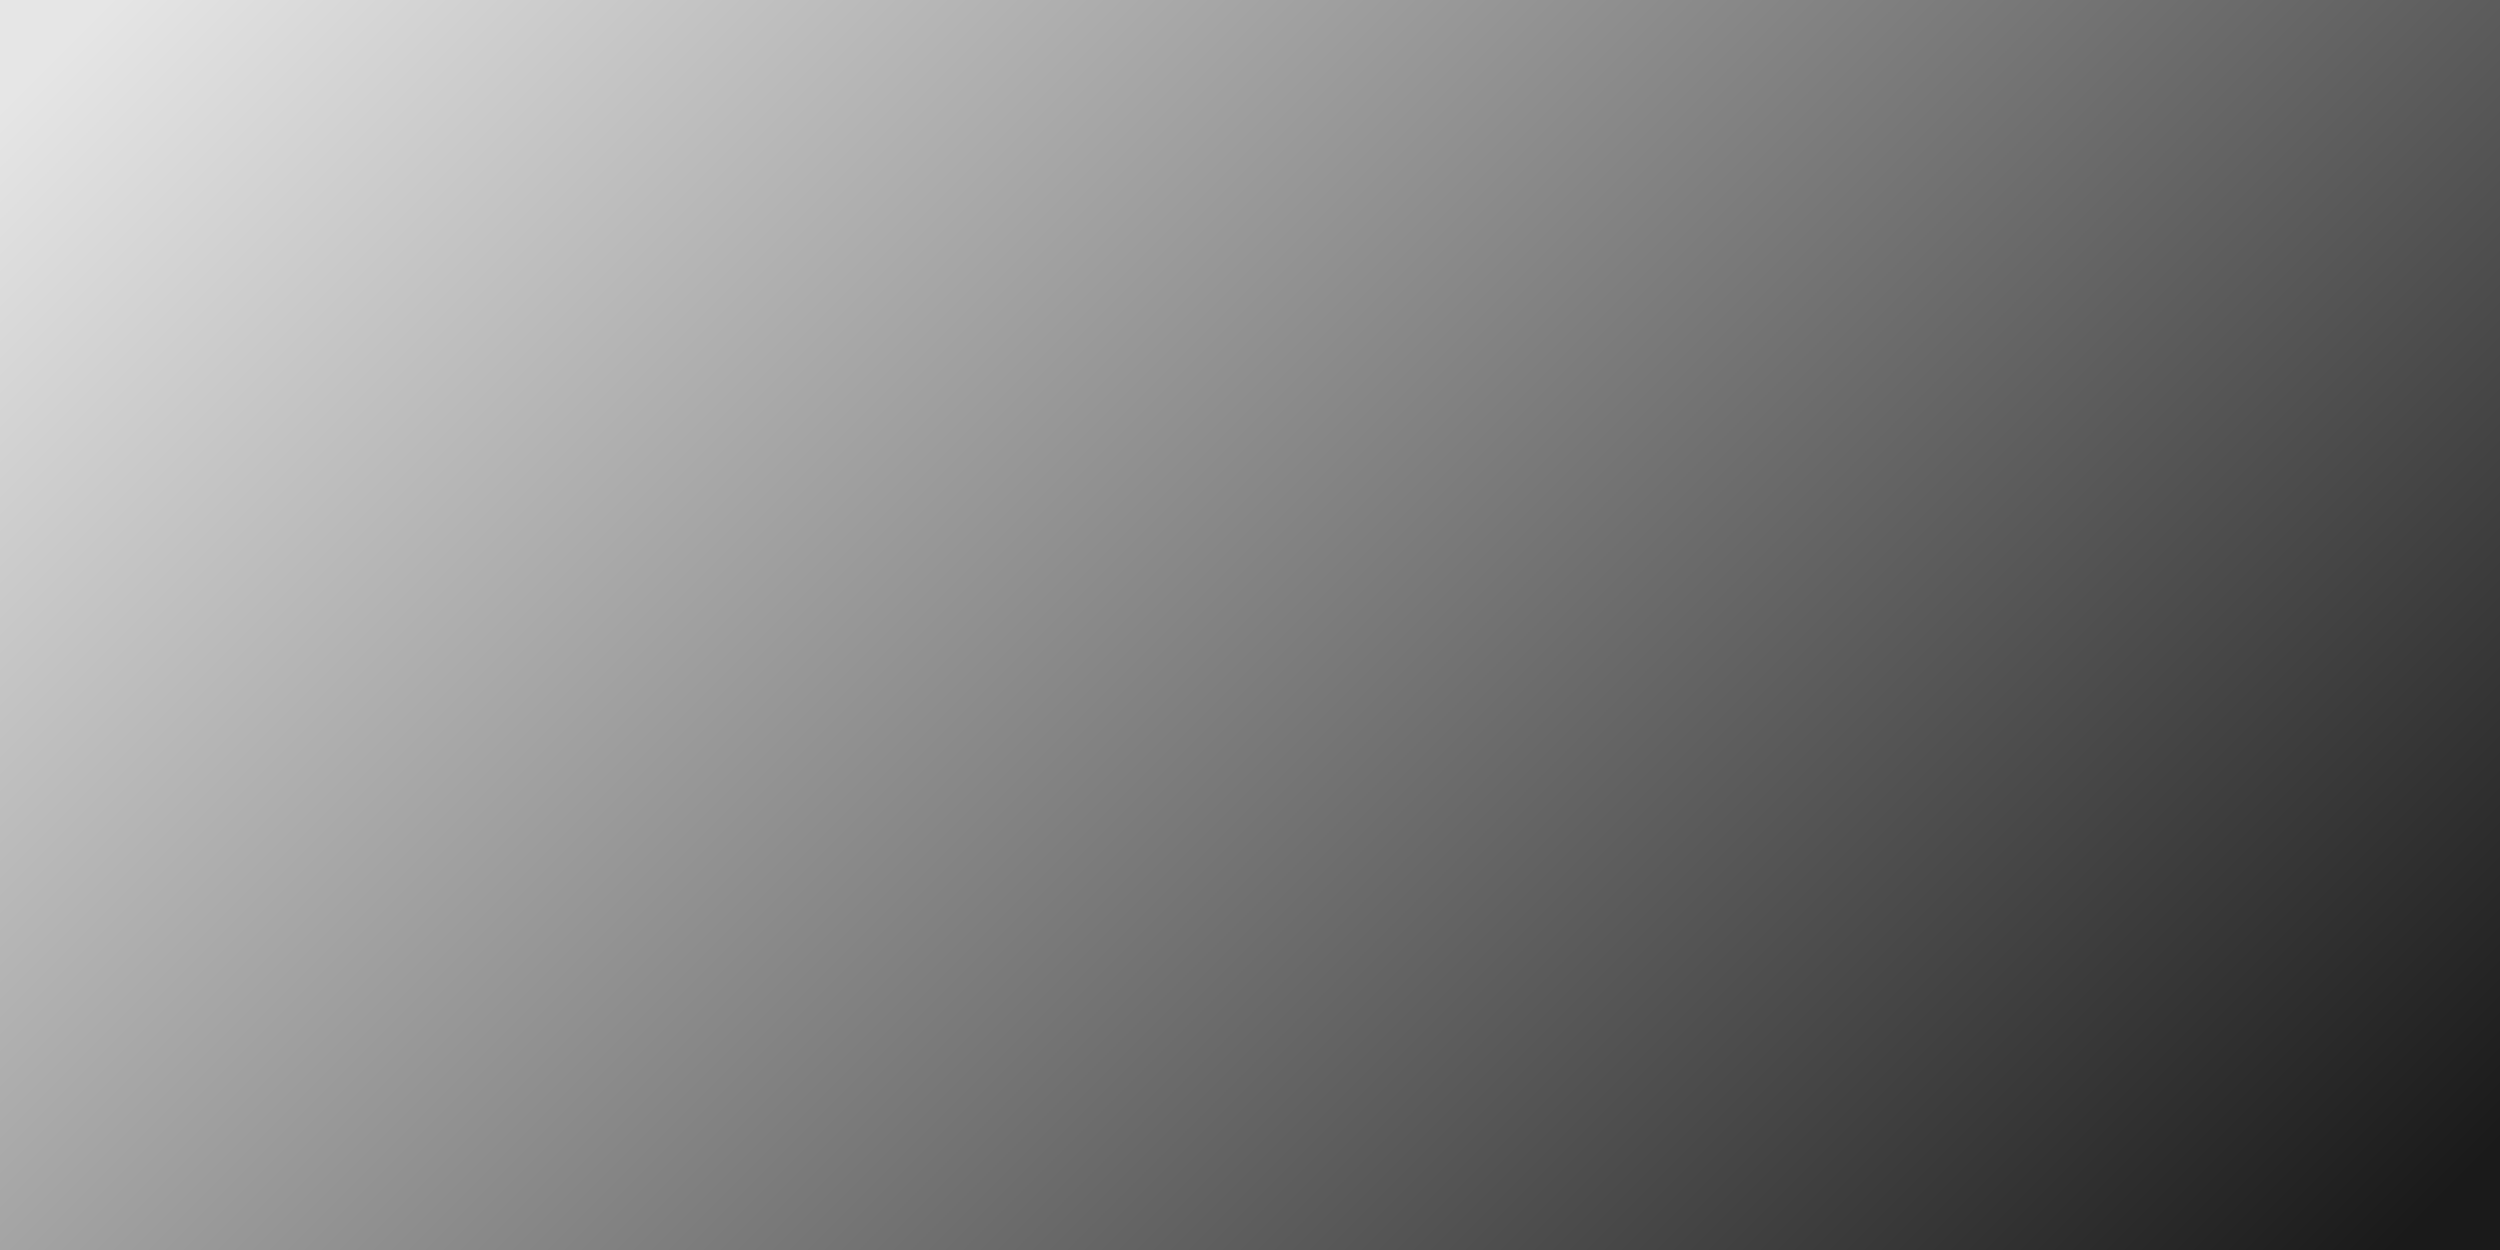
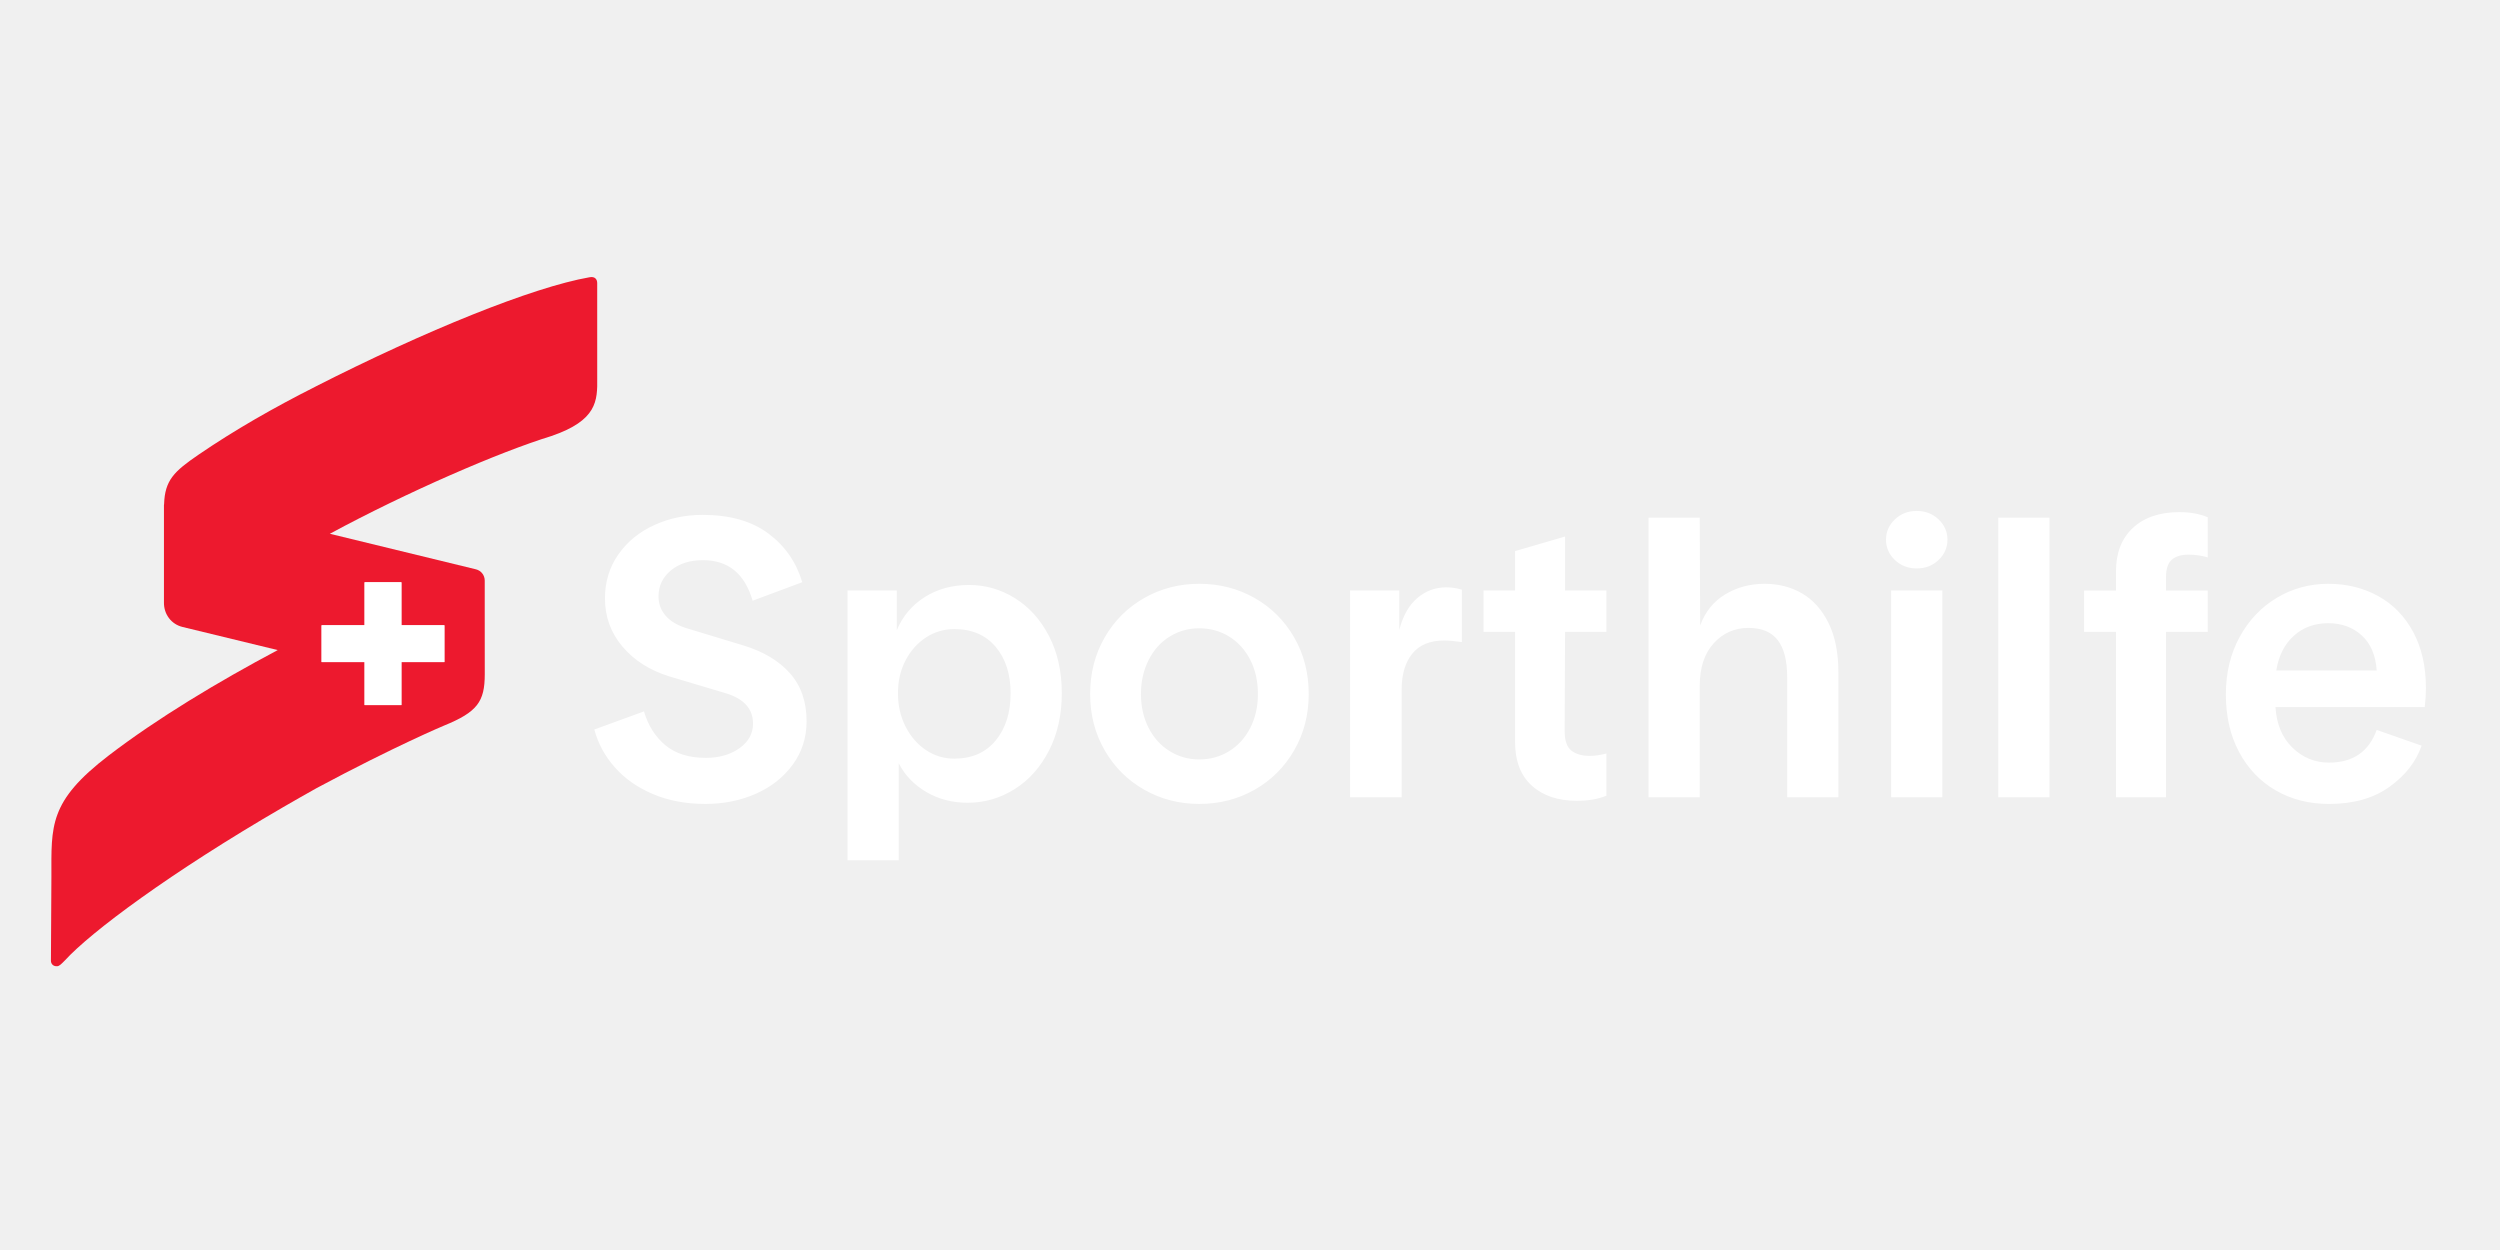
<svg xmlns="http://www.w3.org/2000/svg" xmlns:xlink="http://www.w3.org/1999/xlink" width="400mm" height="200mm" viewBox="0 0 400 200" version="1.1" id="svg5" xml:space="preserve">
  <defs id="defs2">
    <linearGradient id="linearGradient1">
      <stop style="stop-color:#e6e6e6;stop-opacity:1;" offset="0" id="stop1" />
      <stop style="stop-color:#1a1a1a;stop-opacity:1;" offset="1" id="stop2" />
    </linearGradient>
    <clipPath clipPathUnits="userSpaceOnUse" id="clipPath6152">
      <rect style="fill:#ff0000;fill-opacity:0.614;stroke:none;stroke-width:0.988;stroke-linecap:round;stroke-linejoin:round" id="rect6154" width="350" height="350" x="294.482" y="-178.968" />
    </clipPath>
    <filter style="color-interpolation-filters:sRGB" id="filter3398" x="-0.009" y="-0.006" width="1.018" height="1.019">
      <feConvolveMatrix bias="0" result="result0" preserveAlpha="true" targetY="1" targetX="1" divisor="1" in="SourceGraphic" kernelMatrix="1 1 1 1 -8 1 1 1 1" order="3 3" id="feConvolveMatrix3394" />
      <feColorMatrix values="-0.15 -0.3 -0.05 0 1 -0.15 -0.3 -0.05 0 1 -0.15 -0.3 -0.05 0 1 0 0 0 1 0" result="result3" id="feColorMatrix3396" />
    </filter>
    <filter style="color-interpolation-filters:sRGB" id="filter3398-4" x="-0.001" y="-0.001" width="1.003" height="1.003">
      <feConvolveMatrix bias="0" result="result0" preserveAlpha="true" targetY="1" targetX="1" divisor="1" in="SourceGraphic" kernelMatrix="1 1 1 1 -8 1 1 1 1" order="3 3" id="feConvolveMatrix3394-7" />
      <feColorMatrix values="-0.15 -0.3 -0.05 0 1 -0.15 -0.3 -0.05 0 1 -0.15 -0.3 -0.05 0 1 0 0 0 1 0" result="result3" id="feColorMatrix3396-6" />
    </filter>
    <filter style="color-interpolation-filters:sRGB" id="filter3398-4-7" x="-0.001" y="-0.001" width="1.003" height="1.003">
      <feConvolveMatrix bias="0" result="result0" preserveAlpha="true" targetY="1" targetX="1" divisor="1" in="SourceGraphic" kernelMatrix="1 1 1 1 -8 1 1 1 1" order="3 3" id="feConvolveMatrix3394-7-4" />
      <feColorMatrix values="-0.15 -0.3 -0.05 0 1 -0.15 -0.3 -0.05 0 1 -0.15 -0.3 -0.05 0 1 0 0 0 1 0" result="result3" id="feColorMatrix3396-6-8" />
    </filter>
    <filter style="color-interpolation-filters:sRGB" id="filter3398-9" x="-0.009" y="-0.006" width="1.018" height="1.019">
      <feConvolveMatrix bias="0" result="result0" preserveAlpha="true" targetY="1" targetX="1" divisor="1" in="SourceGraphic" kernelMatrix="1 1 1 1 -8 1 1 1 1" order="3 3" id="feConvolveMatrix3394-4" />
      <feColorMatrix values="-0.15 -0.3 -0.05 0 1 -0.15 -0.3 -0.05 0 1 -0.15 -0.3 -0.05 0 1 0 0 0 1 0" result="result3" id="feColorMatrix3396-7" />
    </filter>
    <filter style="color-interpolation-filters:sRGB" id="filter3398-4-8" x="-0.001" y="-0.001" width="1.003" height="1.003">
      <feConvolveMatrix bias="0" result="result0" preserveAlpha="true" targetY="1" targetX="1" divisor="1" in="SourceGraphic" kernelMatrix="1 1 1 1 -8 1 1 1 1" order="3 3" id="feConvolveMatrix3394-7-6" />
      <feColorMatrix values="-0.15 -0.3 -0.05 0 1 -0.15 -0.3 -0.05 0 1 -0.15 -0.3 -0.05 0 1 0 0 0 1 0" result="result3" id="feColorMatrix3396-6-9" />
    </filter>
    <filter style="color-interpolation-filters:sRGB" id="filter3398-48" x="-0.009" y="-0.006" width="1.018" height="1.019">
      <feConvolveMatrix bias="0" result="result0" preserveAlpha="true" targetY="1" targetX="1" divisor="1" in="SourceGraphic" kernelMatrix="1 1 1 1 -8 1 1 1 1" order="3 3" id="feConvolveMatrix3394-5" />
      <feColorMatrix values="-0.15 -0.3 -0.05 0 1 -0.15 -0.3 -0.05 0 1 -0.15 -0.3 -0.05 0 1 0 0 0 1 0" result="result3" id="feColorMatrix3396-65" />
    </filter>
-     <linearGradient xlink:href="#linearGradient1" id="linearGradient2" x1="79.869" y1="24.224" x2="362.712" y2="307.067" gradientUnits="userSpaceOnUse" />
+     <linearGradient xlink:href="#linearGradient1" id="linearGradient2" x1="79.869" y1="24.224" x2="362.712" y2="307.067" gradientUnits="userSpaceOnUse" gradientTransform="translate(0,232.8334)" />
  </defs>
  <g id="layer1" transform="translate(-21.29032,-65.64516)">
    <g aria-label="BOBFAHRER" id="text46136-3-3-4-0-4-1-1-9-9" style="font-size:21.279px;font-family:'SF Sports Night';-inkscape-font-specification:'SF Sports Night, Normal';text-align:justify;stroke-width:1.206;stroke-linecap:square" />
-     <rect style="fill:url(#linearGradient2);stroke-width:0.316" id="rect1" width="400" height="200" x="21.29" y="65.645" />
+     <rect style="fill:url(#linearGradient2);stroke-width:0.316" id="rect1" width="400" height="200" x="21.29" y="298.479" />
+     <path id="path2" d="m 72.672,171.581 h 6.878 v 6.878 h 5.896 v -6.878 h 6.878 v -5.895 h -6.878 v -6.878 h -5.896 v 6.878 h -6.878 v 5.895" style="fill:#ffffff;fill-opacity:1;fill-rule:nonzero;stroke:none;stroke-width:0.13" />
+     <path id="path3" d="m 79.623,165.686 v -6.878 h 5.895 v 6.878 h 6.878 v 5.895 h -6.878 v 6.878 H 79.623 v -6.878 h -6.878 v -5.895 z m 37.22,-54.753 c 0,-0.566 -0.343,-1.12 -1.271,-0.919 -9.085,1.595 -26.181,8.522 -43.806,17.484 v 0.007 c -6.641,3.344 -13.035,7.003 -18.758,10.924 -3.839,2.63 -5.344,4.046 -5.462,7.874 -0.008,0.052 -0.023,0.102 -0.024,0.156 v 12.288 l -5.19e-4,0.411 c 0,0.095 5.19e-4,0.186 5.19e-4,0.279 v 2.61 c -0.028,1.854 1.161,3.473 2.964,3.91 l 15.241,3.701 c -9.517,5.058 -19.264,10.908 -27.055,16.875 -9.609,7.36 -9.157,11.235 -9.157,19.397 l -0.076,13.406 v 0.039 c 10e-4,0.452 0.333,0.91 1,0.868 0.387,-0.025 0.739,-0.437 1.24,-0.934 4.131,-4.53 16.899,-14.059 34.904,-24.51 1.853,-1.076 3.641,-2.091 5.372,-3.06 12.467,-6.684 20.362,-9.991 20.362,-9.991 5.343,-2.175 6.536,-3.823 6.536,-8.235 l -0.006,-9.813 v -5.169 c 0,-0.852 -0.583,-1.594 -1.411,-1.795 L 74.066,151.048 c 12.393,-6.695 27.153,-13.089 35.432,-15.632 7.348,-2.515 7.392,-5.656 7.347,-9.274 l -0.002,-15.209" style="fill:#ed192e;fill-opacity:1;fill-rule:nonzero;stroke:none;stroke-width:0.13" />
+     <path id="path5" d="m 72.745,171.581 h 6.878 v 6.878 h 5.895 v -6.878 h 6.878 v -5.895 h -6.878 v -6.878 H 79.623 v 6.878 h -6.878 v 5.895" style="fill:#ffffff;fill-opacity:1;fill-rule:nonzero;stroke:none;stroke-width:0.13" />
+     <path id="path2-2" d="m 134.151,194.274 c 2.939,0 5.64,-0.546 8.097,-1.638 2.458,-1.092 4.421,-2.646 5.891,-4.663 1.47,-2.017 2.205,-4.326 2.205,-6.931 0,-3.108 -0.882,-5.66 -2.646,-7.656 -1.764,-1.995 -4.222,-3.475 -7.372,-4.442 l -9.137,-2.772 c -1.512,-0.462 -2.646,-1.134 -3.402,-2.017 -0.756,-0.882 -1.135,-1.911 -1.135,-3.087 0,-1.68 0.662,-3.066 1.985,-4.159 1.323,-1.092 3.034,-1.638 5.135,-1.638 4.033,0 6.679,2.163 7.94,6.489 l 7.939,-2.961 c -0.967,-3.234 -2.783,-5.838 -5.45,-7.813 -2.668,-1.974 -6.165,-2.961 -10.491,-2.961 -2.772,0 -5.356,0.546 -7.75,1.638 -2.394,1.093 -4.306,2.658 -5.734,4.695 -1.428,2.038 -2.142,4.379 -2.142,7.025 0,2.941 0.934,5.514 2.804,7.719 1.868,2.205 4.357,3.791 7.466,4.757 l 9.074,2.71 c 2.899,0.882 4.348,2.5 4.348,4.852 0,1.597 -0.725,2.909 -2.173,3.938 -1.45,1.03 -3.245,1.544 -5.388,1.544 -2.689,0 -4.842,-0.672 -6.458,-2.016 -1.618,-1.344 -2.763,-3.151 -3.434,-5.419 l -7.939,2.899 c 0.588,2.227 1.68,4.243 3.276,6.049 1.597,1.806 3.633,3.235 6.112,4.284 2.478,1.05 5.271,1.575 8.38,1.575 m 42.217,-35.034 c -2.731,0 -5.116,0.652 -7.151,1.954 -2.038,1.302 -3.519,3.067 -4.443,5.293 v -6.364 h -7.876 v 43.162 h 8.191 v -15.5 c 1.008,1.932 2.488,3.466 4.443,4.599 1.953,1.135 4.147,1.702 6.585,1.702 2.687,0 5.187,-0.724 7.498,-2.174 2.309,-1.45 4.148,-3.507 5.514,-6.175 1.364,-2.667 2.048,-5.723 2.048,-9.168 0,-3.486 -0.683,-6.542 -2.048,-9.168 -1.365,-2.624 -3.182,-4.641 -5.451,-6.049 -2.268,-1.407 -4.704,-2.111 -7.308,-2.111 m -2.395,27.788 c -1.638,0 -3.141,-0.451 -4.505,-1.355 -1.365,-0.903 -2.457,-2.152 -3.277,-3.749 -0.818,-1.596 -1.229,-3.381 -1.229,-5.356 0,-1.974 0.411,-3.738 1.229,-5.293 0.82,-1.554 1.911,-2.773 3.277,-3.655 1.364,-0.881 2.867,-1.323 4.505,-1.323 2.814,0 5.02,0.945 6.617,2.835 1.595,1.89 2.394,4.37 2.394,7.435 0,3.11 -0.799,5.63 -2.394,7.561 -1.598,1.932 -3.803,2.898 -6.617,2.898 m 39.192,7.246 c -3.193,0 -6.123,-0.756 -8.789,-2.268 -2.669,-1.512 -4.78,-3.612 -6.333,-6.301 -1.555,-2.688 -2.332,-5.691 -2.332,-9.01 0,-3.36 0.777,-6.384 2.332,-9.074 1.553,-2.688 3.665,-4.788 6.333,-6.301 2.666,-1.512 5.597,-2.268 8.789,-2.268 3.234,0 6.185,0.756 8.853,2.268 2.667,1.512 4.778,3.613 6.333,6.301 1.553,2.69 2.331,5.714 2.331,9.074 0,3.319 -0.778,6.323 -2.331,9.01 -1.555,2.689 -3.666,4.789 -6.333,6.301 -2.667,1.512 -5.619,2.268 -8.853,2.268 m 0,-7.12 c 1.764,0 3.361,-0.441 4.789,-1.323 1.428,-0.882 2.552,-2.12 3.371,-3.717 0.82,-1.596 1.228,-3.402 1.228,-5.419 0,-2.058 -0.408,-3.885 -1.228,-5.482 -0.82,-1.596 -1.944,-2.836 -3.371,-3.718 -1.428,-0.881 -3.025,-1.323 -4.789,-1.323 -1.723,0 -3.298,0.441 -4.725,1.323 -1.429,0.882 -2.553,2.133 -3.371,3.749 -0.82,1.618 -1.229,3.434 -1.229,5.451 0,2.017 0.41,3.823 1.229,5.419 0.818,1.597 1.942,2.836 3.371,3.717 1.428,0.882 3.002,1.323 4.725,1.323 m 39.507,-27.535 c -1.723,0 -3.256,0.567 -4.601,1.701 -1.345,1.134 -2.311,2.836 -2.898,5.104 v -6.301 H 237.297 v 33.081 h 8.255 v -17.202 c 0,-2.435 0.567,-4.358 1.701,-5.765 1.133,-1.408 2.835,-2.111 5.104,-2.111 0.713,0 1.659,0.085 2.835,0.252 v -8.38 c -0.797,-0.252 -1.638,-0.378 -2.52,-0.378 m 25.644,7.12 v -6.616 h -6.616 v -8.633 l -8.002,2.332 v 6.301 h -5.042 v 6.616 h 5.042 v 17.58 c 0,3.067 0.891,5.409 2.678,7.026 1.784,1.617 4.19,2.426 7.215,2.426 1.848,0 3.422,-0.274 4.725,-0.819 v -6.742 c -1.009,0.252 -1.891,0.378 -2.647,0.378 -1.26,0 -2.247,-0.283 -2.962,-0.85 -0.714,-0.567 -1.071,-1.607 -1.071,-3.119 l 0.064,-15.878 z m 25.33,-7.688 c -2.354,0 -4.463,0.567 -6.333,1.701 -1.869,1.134 -3.203,2.794 -4,4.978 l -0.064,-17.264 h -8.191 v 44.737 h 8.191 v -17.832 c 0,-2.898 0.746,-5.167 2.237,-6.805 1.491,-1.638 3.349,-2.457 5.577,-2.457 2.099,0 3.654,0.651 4.663,1.953 1.008,1.303 1.512,3.277 1.512,5.923 v 19.219 h 8.191 v -20.037 c 0,-3.108 -0.526,-5.723 -1.576,-7.845 -1.05,-2.12 -2.457,-3.696 -4.222,-4.725 -1.764,-1.029 -3.759,-1.544 -5.986,-1.544 m 24.323,-2.458 c 1.385,0 2.552,-0.451 3.496,-1.355 0.945,-0.903 1.419,-1.984 1.419,-3.245 0,-1.261 -0.473,-2.342 -1.419,-3.245 -0.944,-0.903 -2.111,-1.354 -3.496,-1.354 -1.386,0 -2.553,0.452 -3.497,1.354 -0.945,0.904 -1.419,1.985 -1.419,3.245 0,1.26 0.473,2.342 1.419,3.245 0.944,0.904 2.111,1.355 3.497,1.355 m -4.096,36.609 h 8.191 v -33.081 h -8.191 z m 17.137,0 h 8.193 v -44.738 h -8.193 z m 30.434,-38.814 c 1.092,0 2.12,0.147 3.087,0.441 v -6.427 c -1.302,-0.546 -2.815,-0.819 -4.537,-0.819 -3.15,0 -5.629,0.841 -7.435,2.52 -1.806,1.681 -2.709,3.992 -2.709,6.931 v 3.088 h -5.104 v 6.616 h 5.104 v 26.464 h 8.002 v -26.464 h 6.679 v -6.616 h -6.679 v -2.143 c 0,-1.302 0.305,-2.226 0.914,-2.772 0.608,-0.546 1.502,-0.819 2.678,-0.819 m 37.995,21.36 c 0,-3.486 -0.683,-6.49 -2.048,-9.01 -1.365,-2.521 -3.235,-4.432 -5.608,-5.734 -2.373,-1.302 -5.031,-1.954 -7.971,-1.954 -2.982,0 -5.724,0.746 -8.222,2.237 -2.5,1.491 -4.484,3.582 -5.955,6.269 -1.47,2.689 -2.206,5.756 -2.206,9.2 0,3.487 0.703,6.553 2.111,9.2 1.407,2.647 3.361,4.694 5.86,6.144 2.499,1.449 5.345,2.174 8.539,2.174 3.906,0 7.129,-0.913 9.671,-2.741 2.542,-1.828 4.255,-4.022 5.136,-6.584 l -7.184,-2.52 c -1.26,3.488 -3.802,5.23 -7.623,5.23 -2.269,0 -4.222,-0.798 -5.861,-2.394 -1.638,-1.596 -2.542,-3.759 -2.709,-6.49 h 23.882 c 0.124,-1.092 0.188,-2.1 0.188,-3.024 m -15.627,-10.397 c 2.143,0 3.928,0.651 5.357,1.953 1.428,1.303 2.225,3.172 2.394,5.608 H 385.495 c 0.379,-2.352 1.312,-4.201 2.805,-5.546 1.49,-1.344 3.329,-2.016 5.512,-2.016" style="fill:#ffffff;fill-opacity:1;fill-rule:nonzero;stroke:none;stroke-width:0.13" />
  </g>
</svg>
